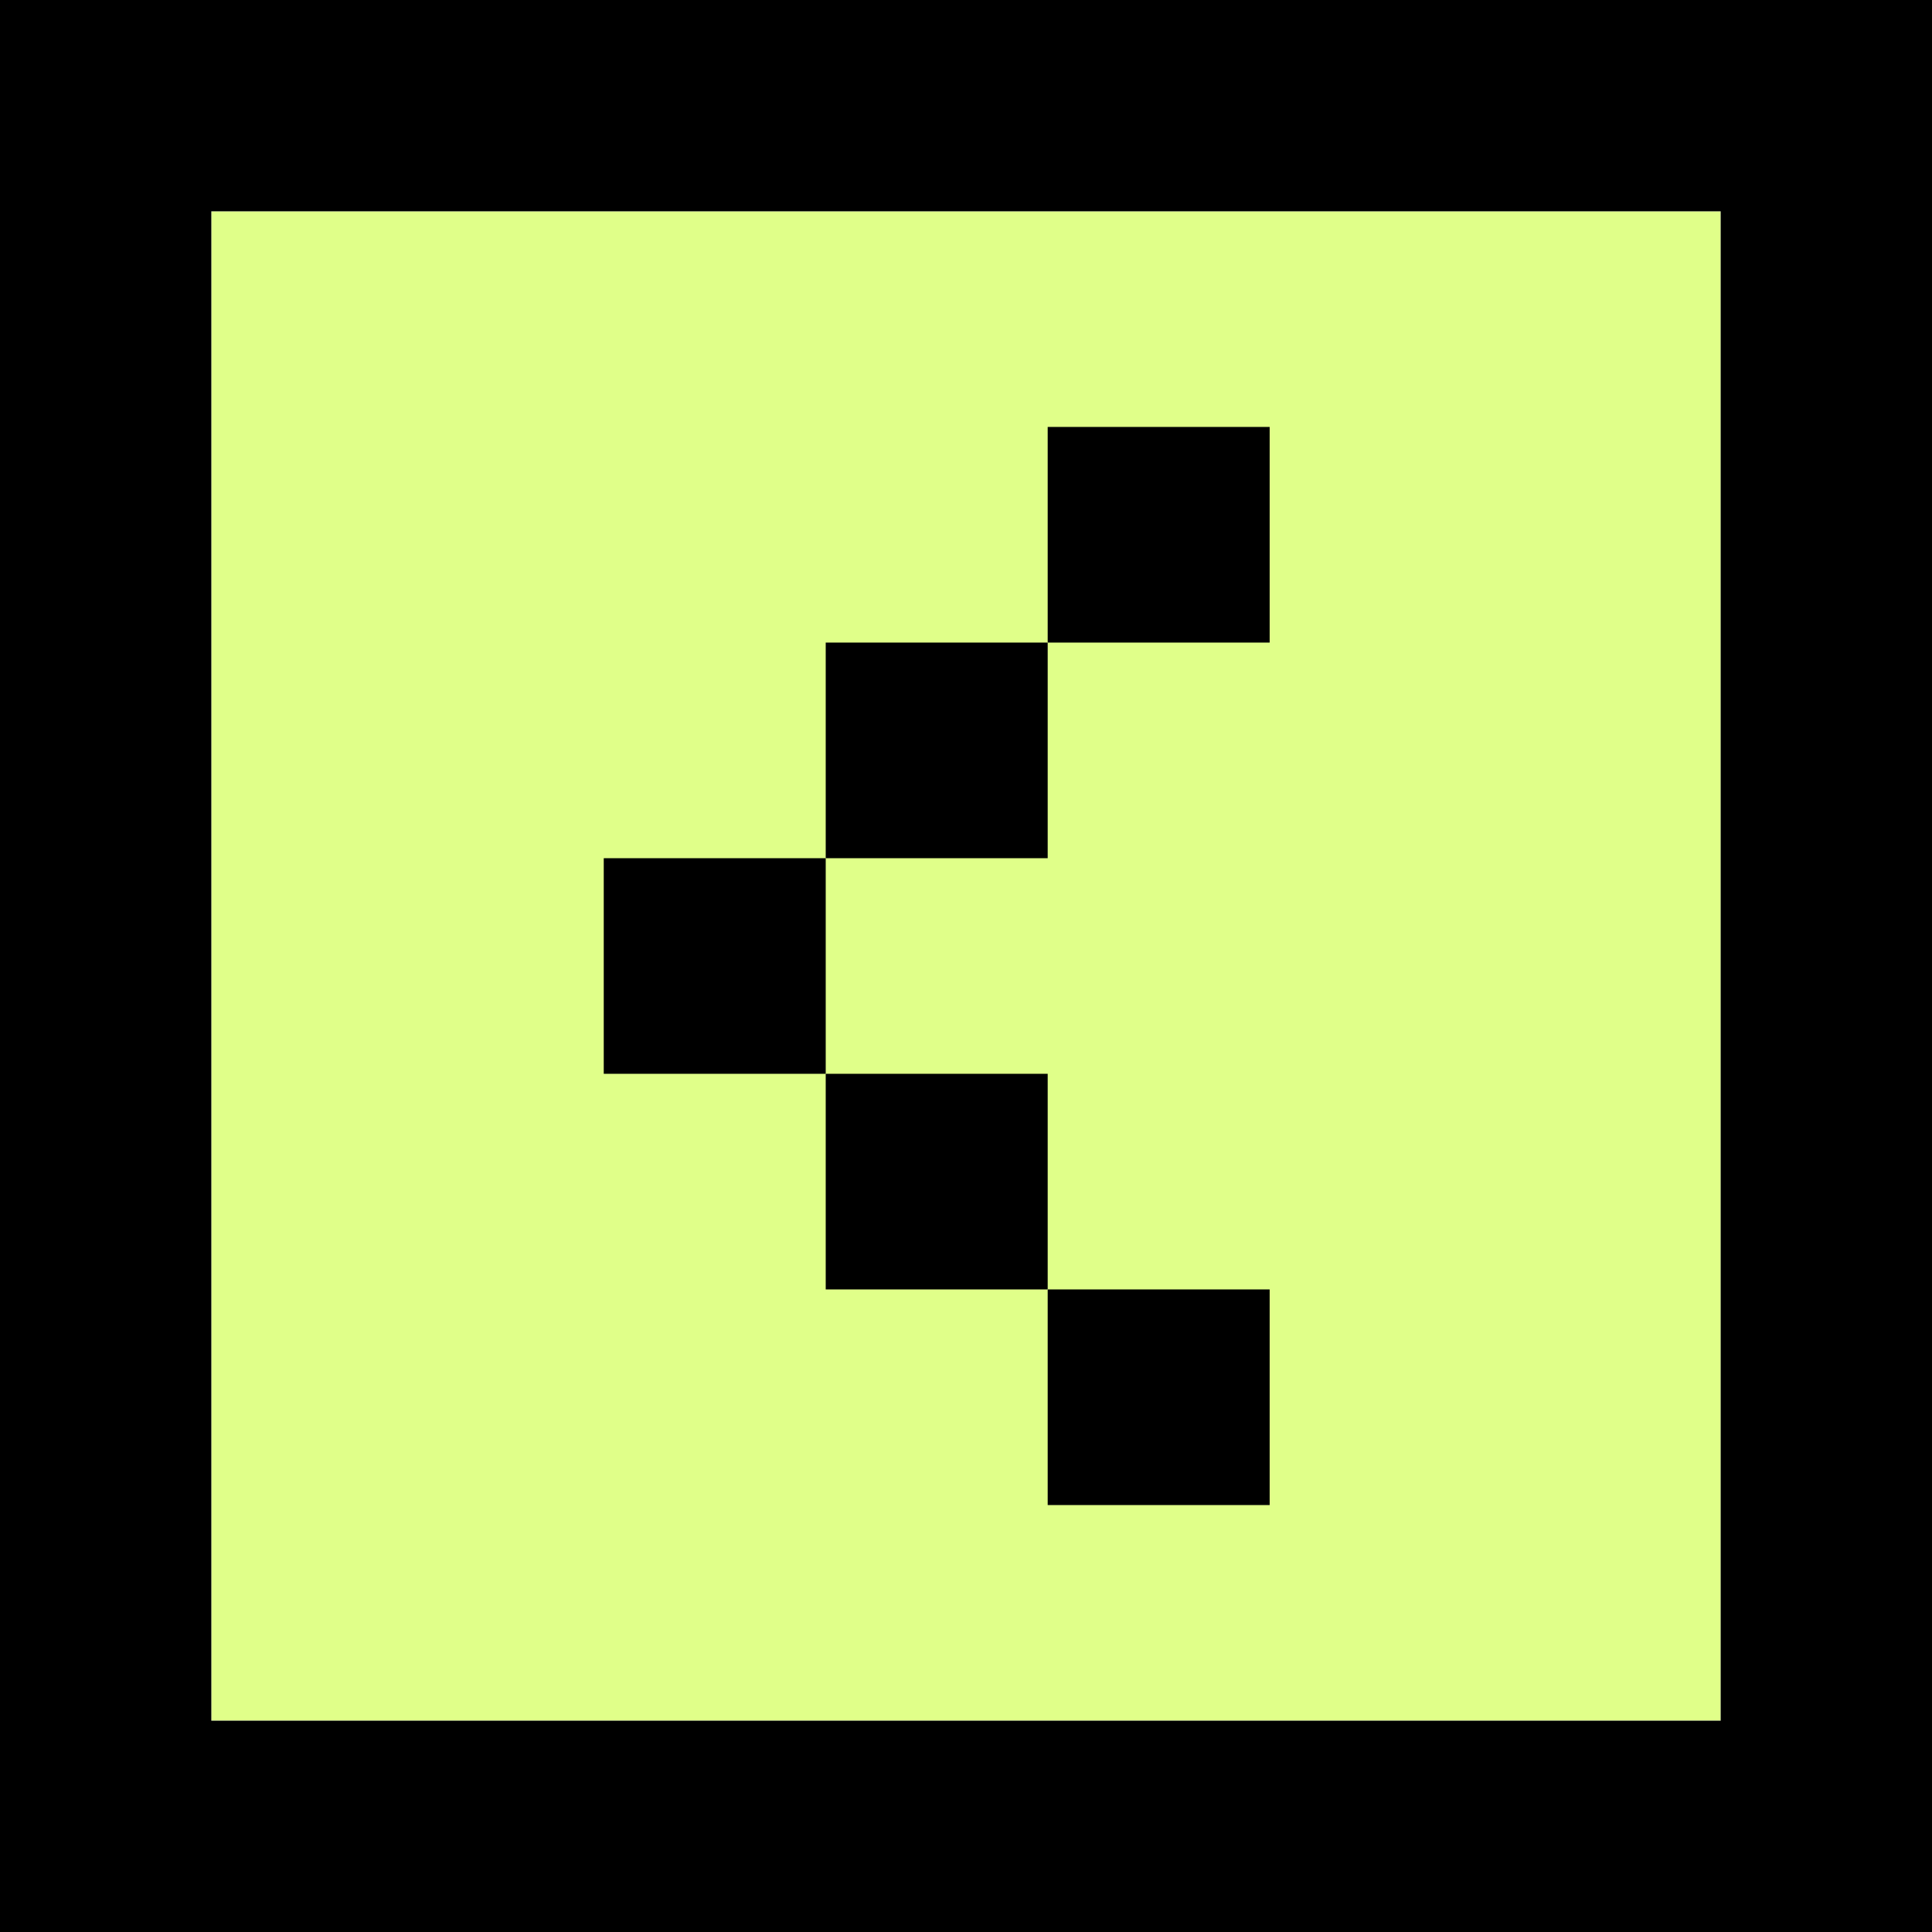
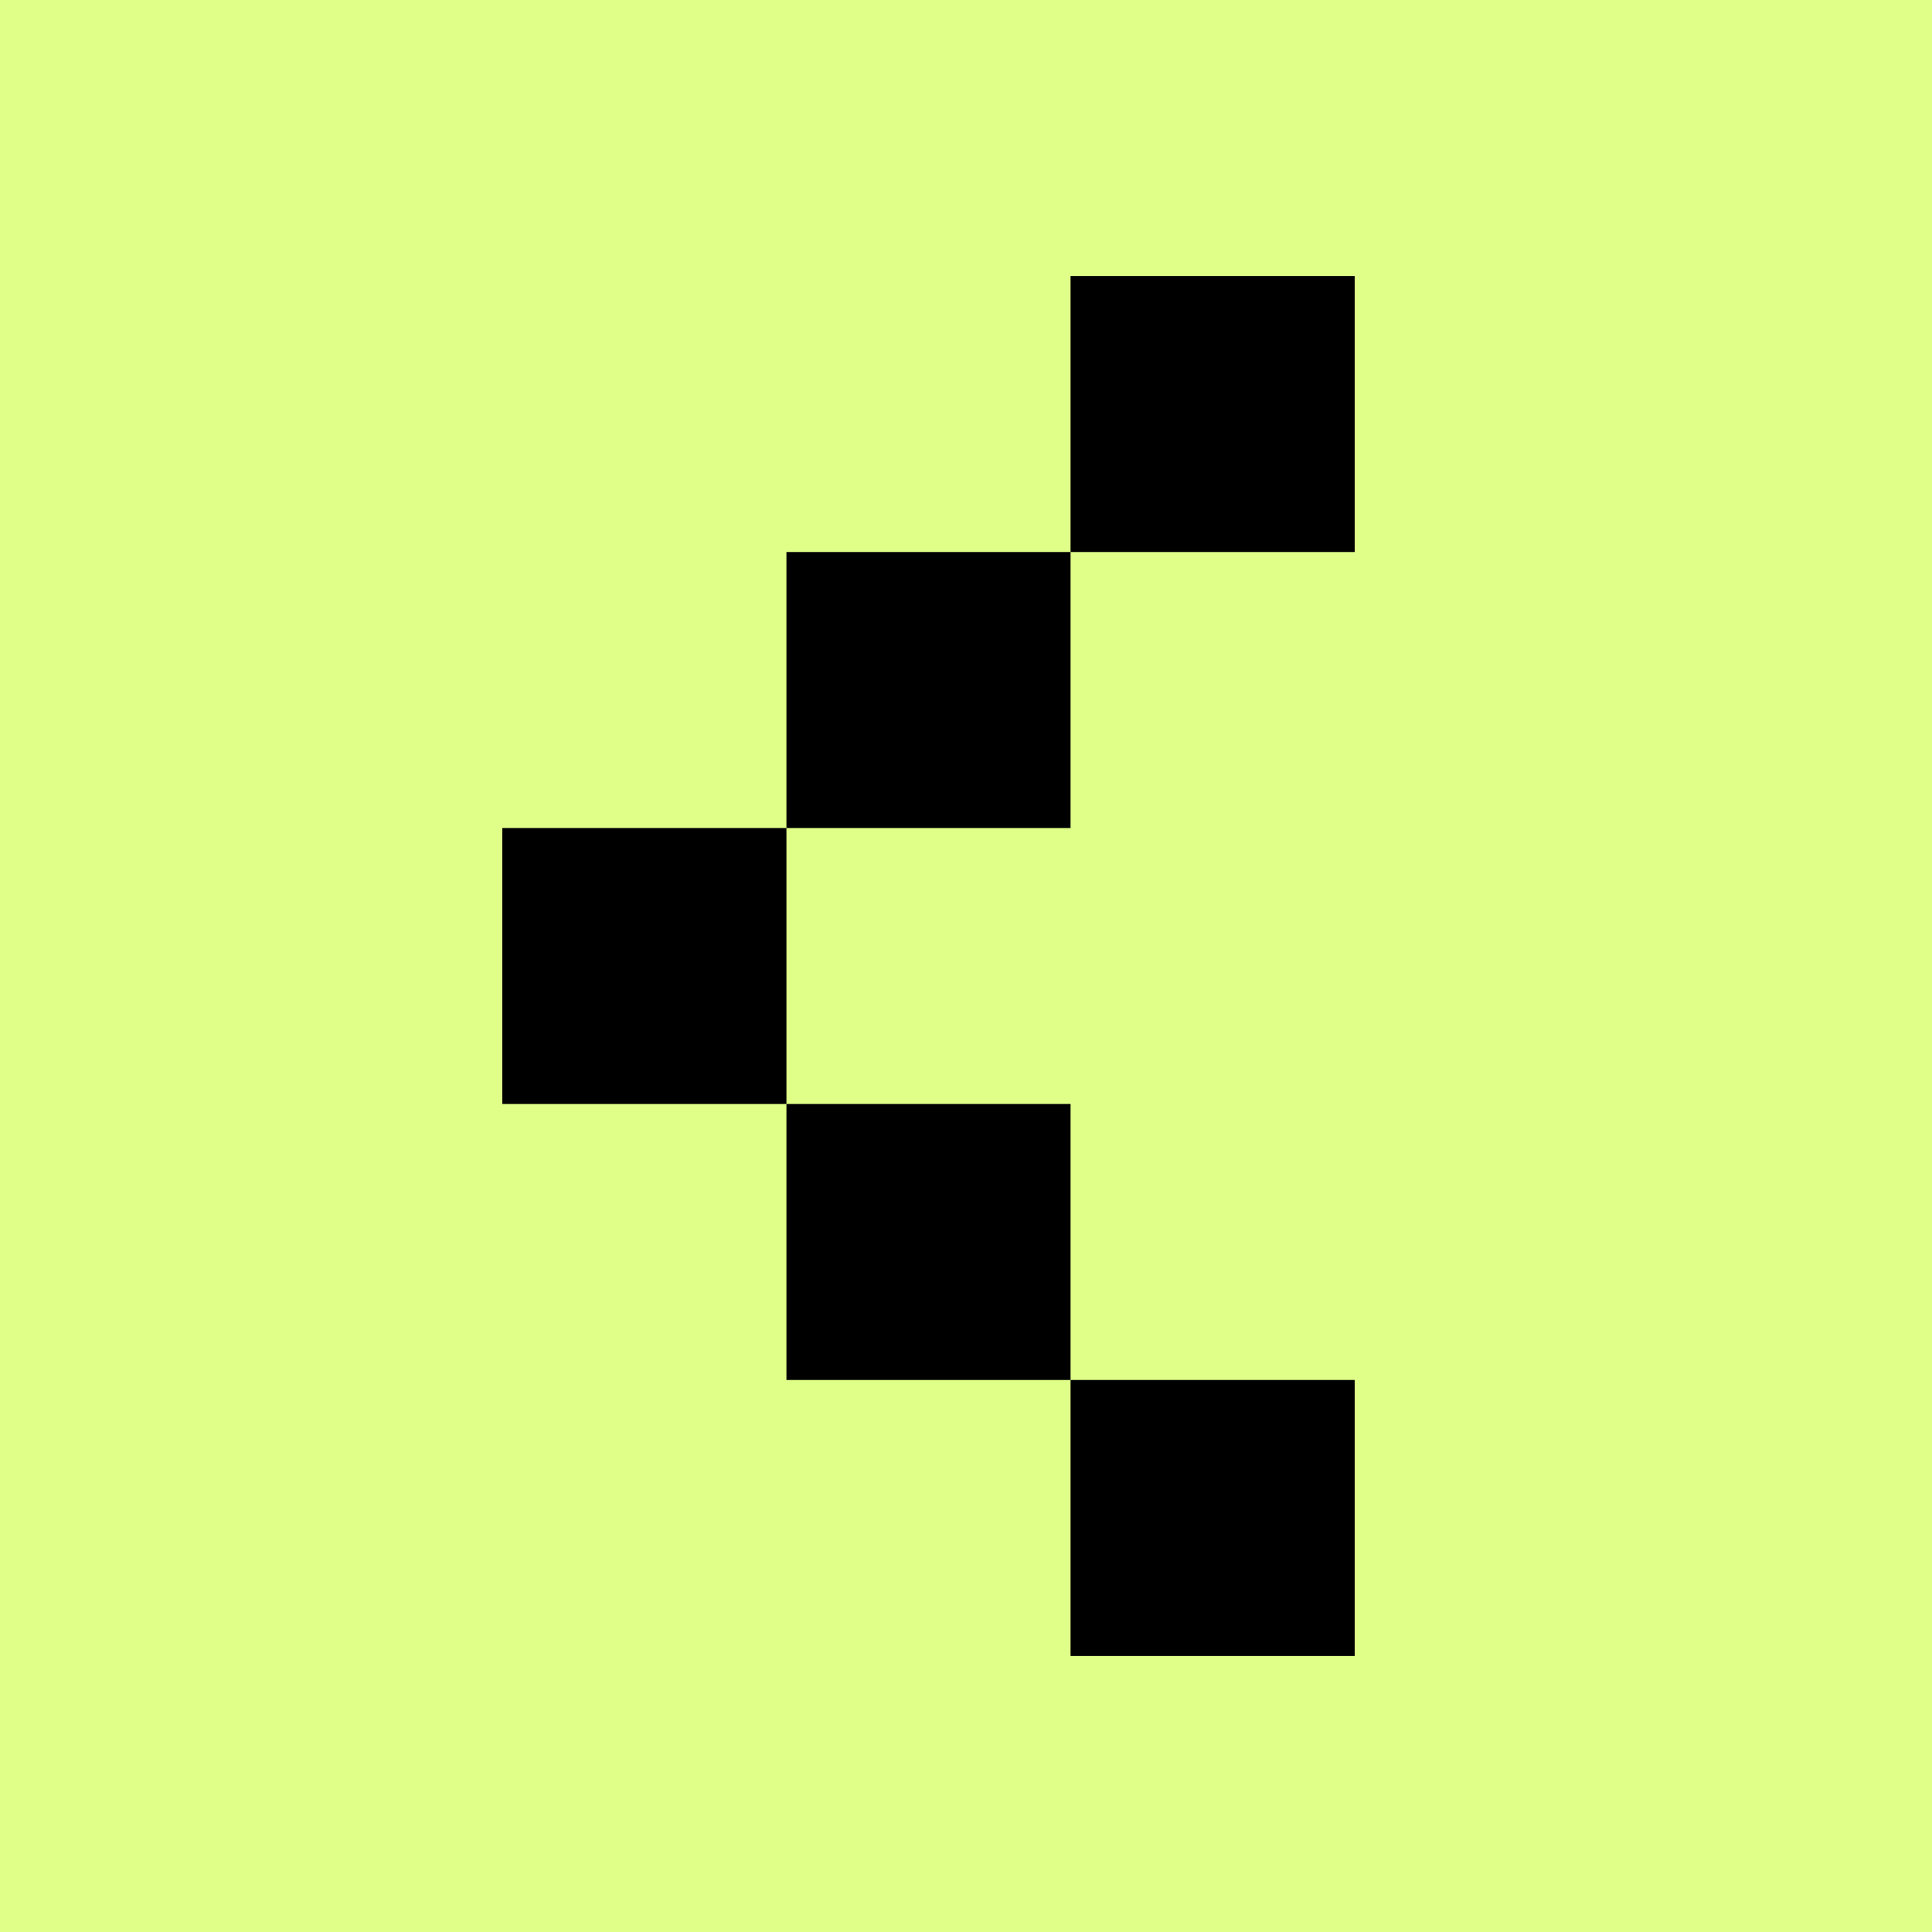
- <svg xmlns="http://www.w3.org/2000/svg" width="64" height="64" viewBox="0 0 64 64" fill="none">
-   <path d="M7 7H57V57H7V7Z" fill="#E0FF89" />
-   <path d="M27.353 21.286H34.706V28.429H27.353V21.286Z" fill="black" />
-   <path d="M20 28.429H27.353V35.571H20V28.429Z" fill="black" />
-   <path d="M27.353 35.571H34.706V42.714H27.353V35.571Z" fill="black" />
-   <path d="M34.706 14.143H42.059V21.286H34.706V14.143Z" fill="black" />
-   <path d="M34.706 42.714H42.059V49.857H34.706V42.714Z" fill="black" />
-   <path d="M7 3.5H3.5V7V57V60.5H7H57H60.5V57V7V3.5H57H7Z" stroke="black" stroke-width="7" />
+ <svg xmlns="http://www.w3.org/2000/svg" width="50" height="50" viewBox="0 0 50 50" fill="none">
+   <path d="M0 0H50V50H0V0Z" fill="#E0FF89" />
+   <path d="M20.353 14.286H27.706V21.429H20.353V14.286Z" fill="black" />
+   <path d="M13 21.429H20.353V28.571H13V21.429Z" fill="black" />
+   <path d="M20.353 28.571H27.706V35.714H20.353V28.571Z" fill="black" />
+   <path d="M27.706 7.143H35.059V14.286H27.706V7.143Z" fill="black" />
+   <path d="M27.706 35.714H35.059V42.857H27.706V35.714Z" fill="black" />
</svg>
